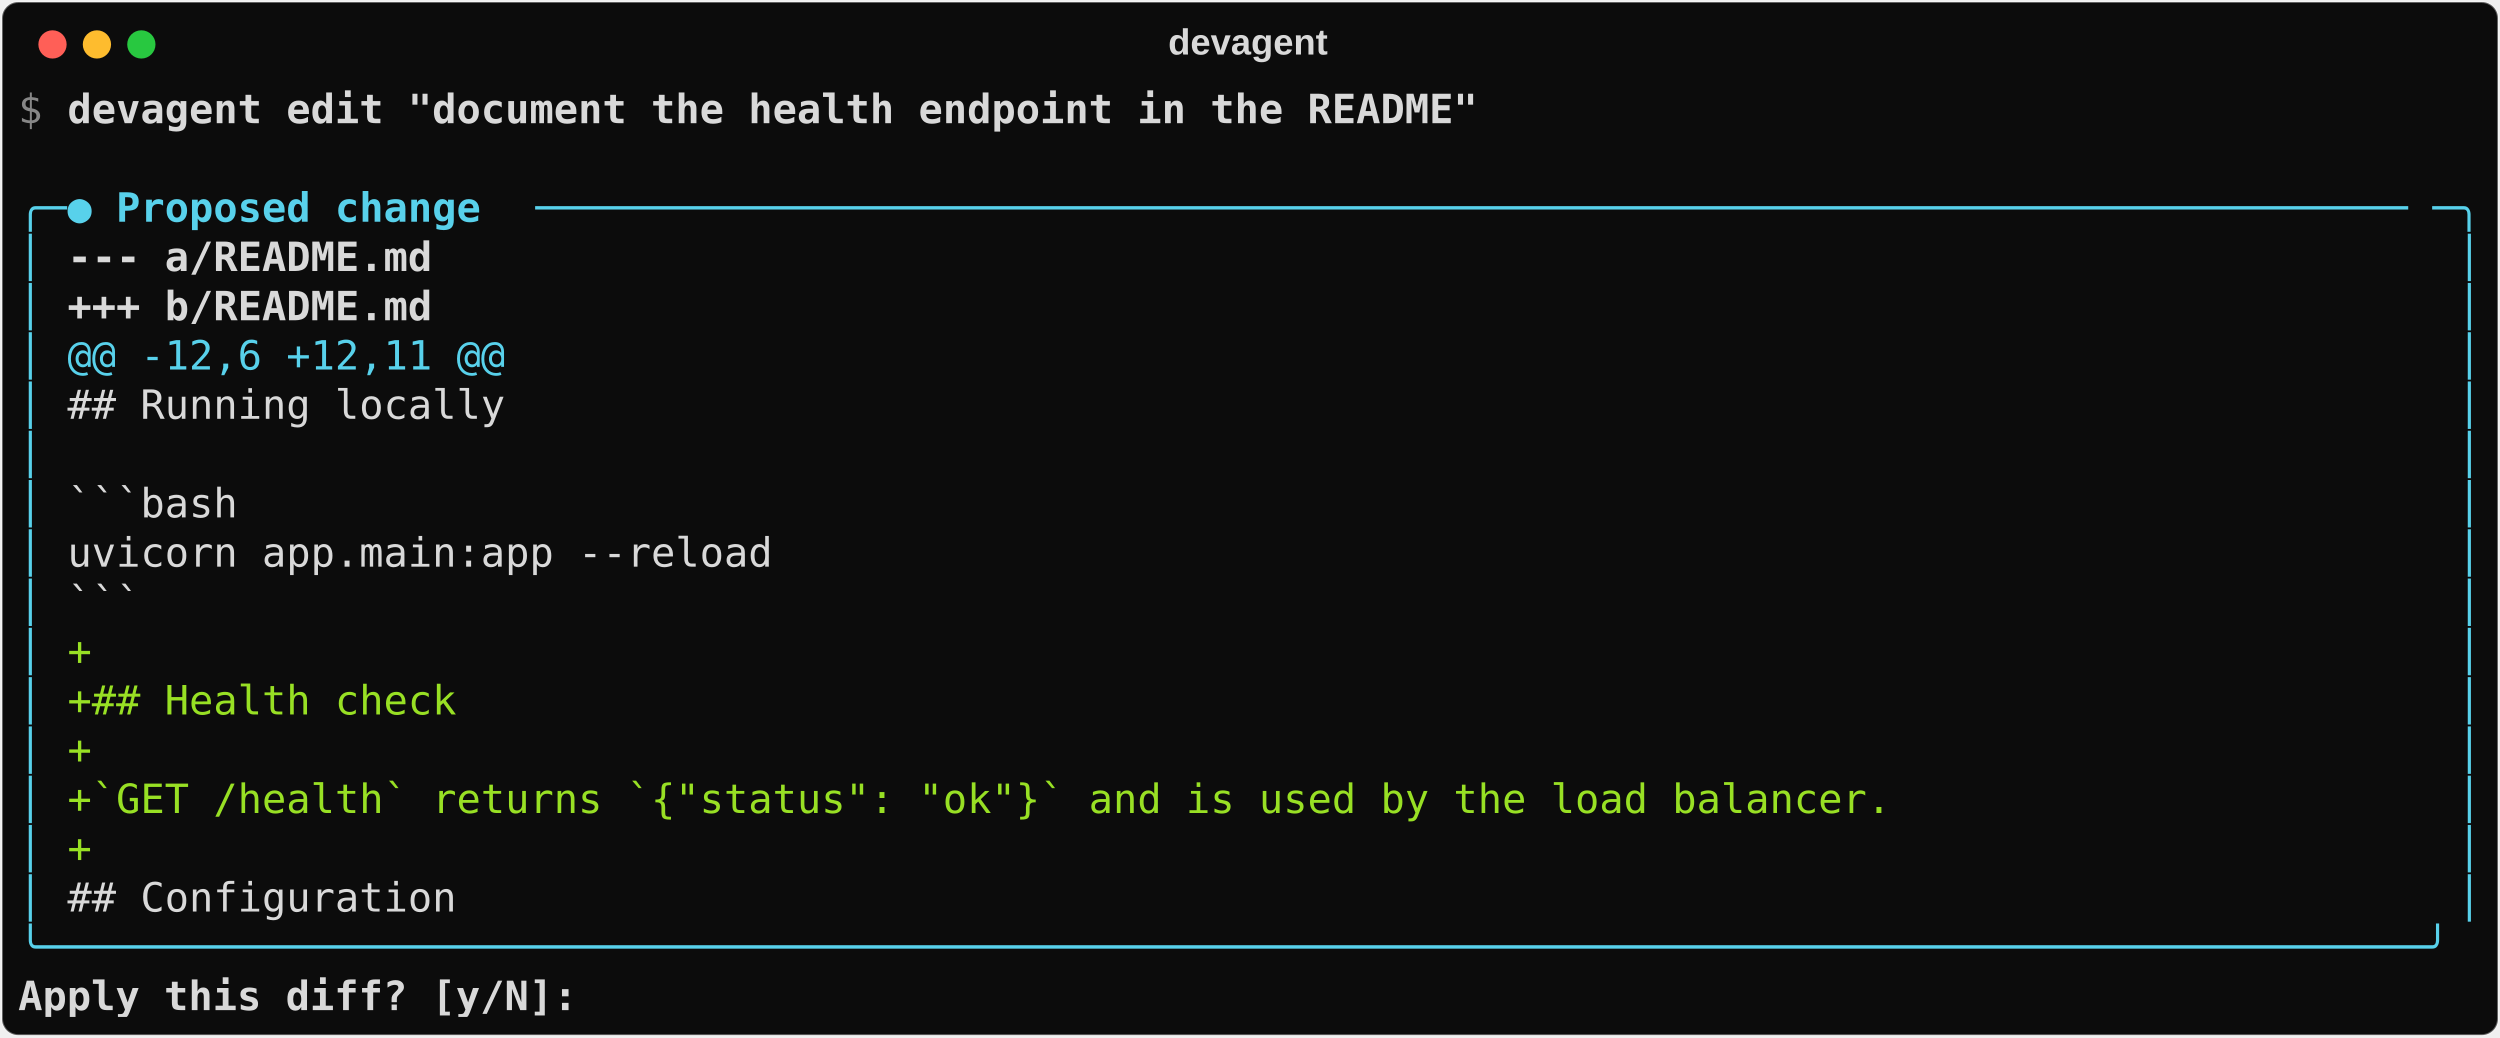
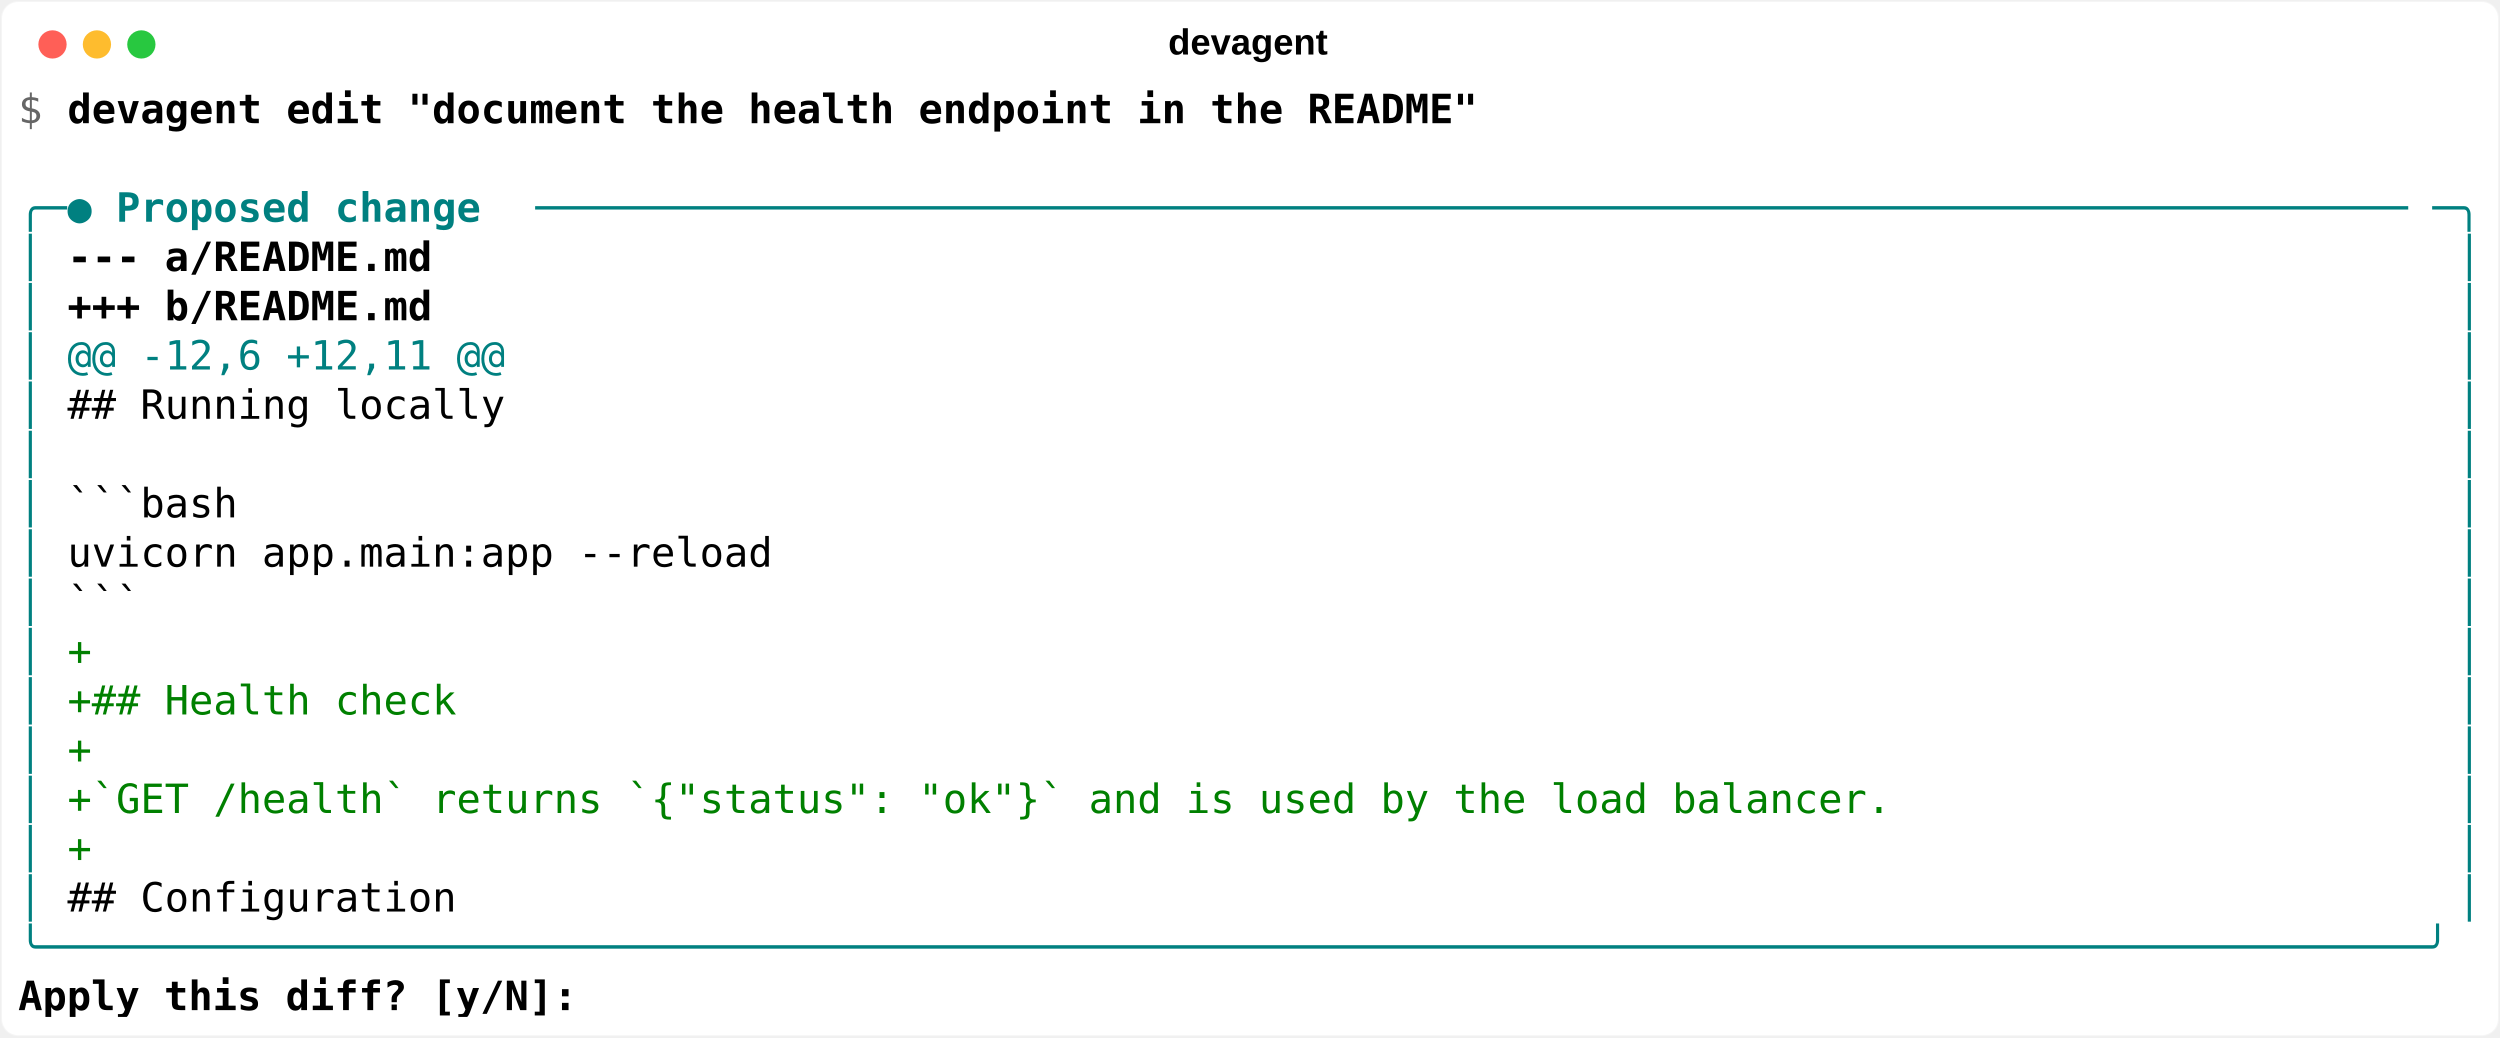
<svg xmlns="http://www.w3.org/2000/svg" class="rich-terminal" viewBox="0 0 1238 513.6">
  <style>

    @font-face {
        font-family: "Fira Code";
        src: local("FiraCode-Regular"),
                url("https://cdnjs.cloudflare.com/ajax/libs/firacode/6.2.0/woff2/FiraCode-Regular.woff2") format("woff2"),
                url("https://cdnjs.cloudflare.com/ajax/libs/firacode/6.2.0/woff/FiraCode-Regular.woff") format("woff");
        font-style: normal;
        font-weight: 400;
    }
    @font-face {
        font-family: "Fira Code";
        src: local("FiraCode-Bold"),
                url("https://cdnjs.cloudflare.com/ajax/libs/firacode/6.2.0/woff2/FiraCode-Bold.woff2") format("woff2"),
                url("https://cdnjs.cloudflare.com/ajax/libs/firacode/6.2.0/woff/FiraCode-Bold.woff") format("woff");
        font-style: bold;
        font-weight: 700;
    }

    .terminal-157200058-matrix {
        font-family: Fira Code, monospace;
        font-size: 20px;
        line-height: 24.4px;
        font-variant-east-asian: full-width;
    }

    .terminal-157200058-title {
        font-size: 18px;
        font-weight: bold;
        font-family: arial;
    }

-     .terminal-157200058-r1 { fill: #878787 }
- .terminal-157200058-r2 { fill: #d9d9d9;font-weight: bold }
- .terminal-157200058-r3 { fill: #d9d9d9 }
- .terminal-157200058-r4 { fill: #58d1eb }
- .terminal-157200058-r5 { fill: #58d1eb;font-weight: bold }
- .terminal-157200058-r6 { fill: #98e024 }
+     .terminal-157200058-r1 { fill: #666666 }
+ .terminal-157200058-r2 { fill: #000000;font-weight: bold }
+ .terminal-157200058-r3 { fill: #000000 }
+ .terminal-157200058-r4 { fill: #008080 }
+ .terminal-157200058-r5 { fill: #008080;font-weight: bold }
+ .terminal-157200058-r6 { fill: #008000 }
    </style>
  <defs>
    <clipPath id="terminal-157200058-clip-terminal">
      <rect x="0" y="0" width="1219.0" height="462.6" />
    </clipPath>
    <clipPath id="terminal-157200058-line-0">
      <rect x="0" y="1.5" width="1220" height="24.65" />
    </clipPath>
    <clipPath id="terminal-157200058-line-1">
      <rect x="0" y="25.9" width="1220" height="24.65" />
    </clipPath>
    <clipPath id="terminal-157200058-line-2">
      <rect x="0" y="50.3" width="1220" height="24.65" />
    </clipPath>
    <clipPath id="terminal-157200058-line-3">
      <rect x="0" y="74.7" width="1220" height="24.65" />
    </clipPath>
    <clipPath id="terminal-157200058-line-4">
      <rect x="0" y="99.1" width="1220" height="24.65" />
    </clipPath>
    <clipPath id="terminal-157200058-line-5">
      <rect x="0" y="123.5" width="1220" height="24.65" />
    </clipPath>
    <clipPath id="terminal-157200058-line-6">
      <rect x="0" y="147.9" width="1220" height="24.65" />
    </clipPath>
    <clipPath id="terminal-157200058-line-7">
      <rect x="0" y="172.3" width="1220" height="24.65" />
    </clipPath>
    <clipPath id="terminal-157200058-line-8">
      <rect x="0" y="196.7" width="1220" height="24.65" />
    </clipPath>
    <clipPath id="terminal-157200058-line-9">
      <rect x="0" y="221.1" width="1220" height="24.65" />
    </clipPath>
    <clipPath id="terminal-157200058-line-10">
      <rect x="0" y="245.5" width="1220" height="24.65" />
    </clipPath>
    <clipPath id="terminal-157200058-line-11">
      <rect x="0" y="269.9" width="1220" height="24.65" />
    </clipPath>
    <clipPath id="terminal-157200058-line-12">
      <rect x="0" y="294.3" width="1220" height="24.65" />
    </clipPath>
    <clipPath id="terminal-157200058-line-13">
      <rect x="0" y="318.7" width="1220" height="24.65" />
    </clipPath>
    <clipPath id="terminal-157200058-line-14">
      <rect x="0" y="343.1" width="1220" height="24.65" />
    </clipPath>
    <clipPath id="terminal-157200058-line-15">
      <rect x="0" y="367.5" width="1220" height="24.65" />
    </clipPath>
    <clipPath id="terminal-157200058-line-16">
      <rect x="0" y="391.9" width="1220" height="24.65" />
    </clipPath>
    <clipPath id="terminal-157200058-line-17">
      <rect x="0" y="416.3" width="1220" height="24.65" />
    </clipPath>
  </defs>
-   <rect fill="#0c0c0c" stroke="rgba(255,255,255,0.35)" stroke-width="1" x="1" y="1" width="1236" height="511.6" rx="8" />
-   <text class="terminal-157200058-title" fill="#d9d9d9" text-anchor="middle" x="618" y="27">devagent</text>
+   <rect fill="#ffffff" stroke="rgba(255,255,255,0.35)" stroke-width="1" x="1" y="1" width="1236" height="511.6" rx="8" />
+   <text class="terminal-157200058-title" fill="#000000" text-anchor="middle" x="618" y="27">devagent</text>
  <g transform="translate(26,22)">
    <circle cx="0" cy="0" r="7" fill="#ff5f57" />
    <circle cx="22" cy="0" r="7" fill="#febc2e" />
    <circle cx="44" cy="0" r="7" fill="#28c840" />
  </g>
  <g transform="translate(9, 41)" clip-path="url(#terminal-157200058-clip-terminal)">
    <g class="terminal-157200058-matrix">
      <text class="terminal-157200058-r1" x="0" y="20" textLength="24.4" clip-path="url(#terminal-157200058-line-0)">$ </text>
      <text class="terminal-157200058-r2" x="24.4" y="20" textLength="707.6" clip-path="url(#terminal-157200058-line-0)">devagent edit "document the health endpoint in the README"</text>
      <text class="terminal-157200058-r3" x="1220" y="20" textLength="12.2" clip-path="url(#terminal-157200058-line-0)">
</text>
      <text class="terminal-157200058-r3" x="1220" y="44.4" textLength="12.2" clip-path="url(#terminal-157200058-line-1)">
</text>
      <text class="terminal-157200058-r4" x="0" y="68.8" textLength="24.4" clip-path="url(#terminal-157200058-line-2)">╭─</text>
      <text class="terminal-157200058-r5" x="24.4" y="68.8" textLength="231.8" clip-path="url(#terminal-157200058-line-2)"> ● Proposed change </text>
      <text class="terminal-157200058-r4" x="256.2" y="68.8" textLength="939.4" clip-path="url(#terminal-157200058-line-2)">─────────────────────────────────────────────────────────────────────────────</text>
      <text class="terminal-157200058-r4" x="1195.6" y="68.8" textLength="24.4" clip-path="url(#terminal-157200058-line-2)">─╮</text>
      <text class="terminal-157200058-r3" x="1220" y="68.8" textLength="12.2" clip-path="url(#terminal-157200058-line-2)">
</text>
      <text class="terminal-157200058-r4" x="0" y="93.2" textLength="12.2" clip-path="url(#terminal-157200058-line-3)">│</text>
      <text class="terminal-157200058-r2" x="24.4" y="93.2" textLength="183" clip-path="url(#terminal-157200058-line-3)">--- a/README.md</text>
      <text class="terminal-157200058-r4" x="1207.8" y="93.2" textLength="12.2" clip-path="url(#terminal-157200058-line-3)">│</text>
      <text class="terminal-157200058-r3" x="1220" y="93.2" textLength="12.2" clip-path="url(#terminal-157200058-line-3)">
</text>
      <text class="terminal-157200058-r4" x="0" y="117.6" textLength="12.2" clip-path="url(#terminal-157200058-line-4)">│</text>
      <text class="terminal-157200058-r2" x="24.4" y="117.6" textLength="183" clip-path="url(#terminal-157200058-line-4)">+++ b/README.md</text>
      <text class="terminal-157200058-r4" x="1207.8" y="117.6" textLength="12.2" clip-path="url(#terminal-157200058-line-4)">│</text>
      <text class="terminal-157200058-r3" x="1220" y="117.6" textLength="12.2" clip-path="url(#terminal-157200058-line-4)">
</text>
      <text class="terminal-157200058-r4" x="0" y="142" textLength="12.2" clip-path="url(#terminal-157200058-line-5)">│</text>
      <text class="terminal-157200058-r4" x="24.4" y="142" textLength="219.6" clip-path="url(#terminal-157200058-line-5)">@@ -12,6 +12,11 @@</text>
      <text class="terminal-157200058-r4" x="1207.8" y="142" textLength="12.2" clip-path="url(#terminal-157200058-line-5)">│</text>
      <text class="terminal-157200058-r3" x="1220" y="142" textLength="12.2" clip-path="url(#terminal-157200058-line-5)">
</text>
      <text class="terminal-157200058-r4" x="0" y="166.4" textLength="12.2" clip-path="url(#terminal-157200058-line-6)">│</text>
      <text class="terminal-157200058-r3" x="24.4" y="166.4" textLength="231.8" clip-path="url(#terminal-157200058-line-6)"> ## Running locally</text>
      <text class="terminal-157200058-r4" x="1207.8" y="166.4" textLength="12.2" clip-path="url(#terminal-157200058-line-6)">│</text>
      <text class="terminal-157200058-r3" x="1220" y="166.4" textLength="12.2" clip-path="url(#terminal-157200058-line-6)">
</text>
      <text class="terminal-157200058-r4" x="0" y="190.8" textLength="12.2" clip-path="url(#terminal-157200058-line-7)">│</text>
      <text class="terminal-157200058-r4" x="1207.8" y="190.8" textLength="12.2" clip-path="url(#terminal-157200058-line-7)">│</text>
      <text class="terminal-157200058-r3" x="1220" y="190.8" textLength="12.2" clip-path="url(#terminal-157200058-line-7)">
</text>
      <text class="terminal-157200058-r4" x="0" y="215.2" textLength="12.2" clip-path="url(#terminal-157200058-line-8)">│</text>
      <text class="terminal-157200058-r3" x="24.4" y="215.2" textLength="97.6" clip-path="url(#terminal-157200058-line-8)"> ```bash</text>
      <text class="terminal-157200058-r4" x="1207.8" y="215.2" textLength="12.2" clip-path="url(#terminal-157200058-line-8)">│</text>
      <text class="terminal-157200058-r3" x="1220" y="215.2" textLength="12.2" clip-path="url(#terminal-157200058-line-8)">
</text>
      <text class="terminal-157200058-r4" x="0" y="239.6" textLength="12.2" clip-path="url(#terminal-157200058-line-9)">│</text>
      <text class="terminal-157200058-r3" x="24.4" y="239.6" textLength="366" clip-path="url(#terminal-157200058-line-9)"> uvicorn app.main:app --reload</text>
      <text class="terminal-157200058-r4" x="1207.8" y="239.6" textLength="12.2" clip-path="url(#terminal-157200058-line-9)">│</text>
      <text class="terminal-157200058-r3" x="1220" y="239.6" textLength="12.2" clip-path="url(#terminal-157200058-line-9)">
</text>
      <text class="terminal-157200058-r4" x="0" y="264" textLength="12.2" clip-path="url(#terminal-157200058-line-10)">│</text>
      <text class="terminal-157200058-r3" x="24.4" y="264" textLength="48.8" clip-path="url(#terminal-157200058-line-10)"> ```</text>
      <text class="terminal-157200058-r4" x="1207.8" y="264" textLength="12.2" clip-path="url(#terminal-157200058-line-10)">│</text>
      <text class="terminal-157200058-r3" x="1220" y="264" textLength="12.2" clip-path="url(#terminal-157200058-line-10)">
</text>
      <text class="terminal-157200058-r4" x="0" y="288.4" textLength="12.2" clip-path="url(#terminal-157200058-line-11)">│</text>
      <text class="terminal-157200058-r6" x="24.4" y="288.4" textLength="12.2" clip-path="url(#terminal-157200058-line-11)">+</text>
      <text class="terminal-157200058-r4" x="1207.8" y="288.4" textLength="12.2" clip-path="url(#terminal-157200058-line-11)">│</text>
      <text class="terminal-157200058-r3" x="1220" y="288.4" textLength="12.2" clip-path="url(#terminal-157200058-line-11)">
</text>
      <text class="terminal-157200058-r4" x="0" y="312.8" textLength="12.2" clip-path="url(#terminal-157200058-line-12)">│</text>
      <text class="terminal-157200058-r6" x="24.4" y="312.8" textLength="195.2" clip-path="url(#terminal-157200058-line-12)">+## Health check</text>
      <text class="terminal-157200058-r4" x="1207.8" y="312.8" textLength="12.2" clip-path="url(#terminal-157200058-line-12)">│</text>
      <text class="terminal-157200058-r3" x="1220" y="312.8" textLength="12.2" clip-path="url(#terminal-157200058-line-12)">
</text>
      <text class="terminal-157200058-r4" x="0" y="337.2" textLength="12.2" clip-path="url(#terminal-157200058-line-13)">│</text>
      <text class="terminal-157200058-r6" x="24.4" y="337.2" textLength="12.2" clip-path="url(#terminal-157200058-line-13)">+</text>
      <text class="terminal-157200058-r4" x="1207.8" y="337.2" textLength="12.2" clip-path="url(#terminal-157200058-line-13)">│</text>
      <text class="terminal-157200058-r3" x="1220" y="337.2" textLength="12.2" clip-path="url(#terminal-157200058-line-13)">
</text>
      <text class="terminal-157200058-r4" x="0" y="361.6" textLength="12.2" clip-path="url(#terminal-157200058-line-14)">│</text>
      <text class="terminal-157200058-r6" x="24.4" y="361.6" textLength="915" clip-path="url(#terminal-157200058-line-14)">+`GET /health` returns `{"status": "ok"}` and is used by the load balancer.</text>
      <text class="terminal-157200058-r4" x="1207.8" y="361.6" textLength="12.2" clip-path="url(#terminal-157200058-line-14)">│</text>
      <text class="terminal-157200058-r3" x="1220" y="361.6" textLength="12.2" clip-path="url(#terminal-157200058-line-14)">
</text>
      <text class="terminal-157200058-r4" x="0" y="386" textLength="12.2" clip-path="url(#terminal-157200058-line-15)">│</text>
      <text class="terminal-157200058-r6" x="24.4" y="386" textLength="12.2" clip-path="url(#terminal-157200058-line-15)">+</text>
      <text class="terminal-157200058-r4" x="1207.8" y="386" textLength="12.2" clip-path="url(#terminal-157200058-line-15)">│</text>
      <text class="terminal-157200058-r3" x="1220" y="386" textLength="12.2" clip-path="url(#terminal-157200058-line-15)">
</text>
      <text class="terminal-157200058-r4" x="0" y="410.4" textLength="12.2" clip-path="url(#terminal-157200058-line-16)">│</text>
      <text class="terminal-157200058-r3" x="24.4" y="410.4" textLength="207.4" clip-path="url(#terminal-157200058-line-16)"> ## Configuration</text>
      <text class="terminal-157200058-r4" x="1207.8" y="410.4" textLength="12.2" clip-path="url(#terminal-157200058-line-16)">│</text>
      <text class="terminal-157200058-r3" x="1220" y="410.4" textLength="12.2" clip-path="url(#terminal-157200058-line-16)">
</text>
      <text class="terminal-157200058-r4" x="0" y="434.8" textLength="1220" clip-path="url(#terminal-157200058-line-17)">╰──────────────────────────────────────────────────────────────────────────────────────────────────╯</text>
      <text class="terminal-157200058-r3" x="1220" y="434.8" textLength="12.2" clip-path="url(#terminal-157200058-line-17)">
</text>
      <text class="terminal-157200058-r2" x="0" y="459.2" textLength="292.8" clip-path="url(#terminal-157200058-line-18)">Apply this diff? [y/N]: </text>
      <text class="terminal-157200058-r3" x="1220" y="459.2" textLength="12.2" clip-path="url(#terminal-157200058-line-18)">
</text>
    </g>
  </g>
</svg>
